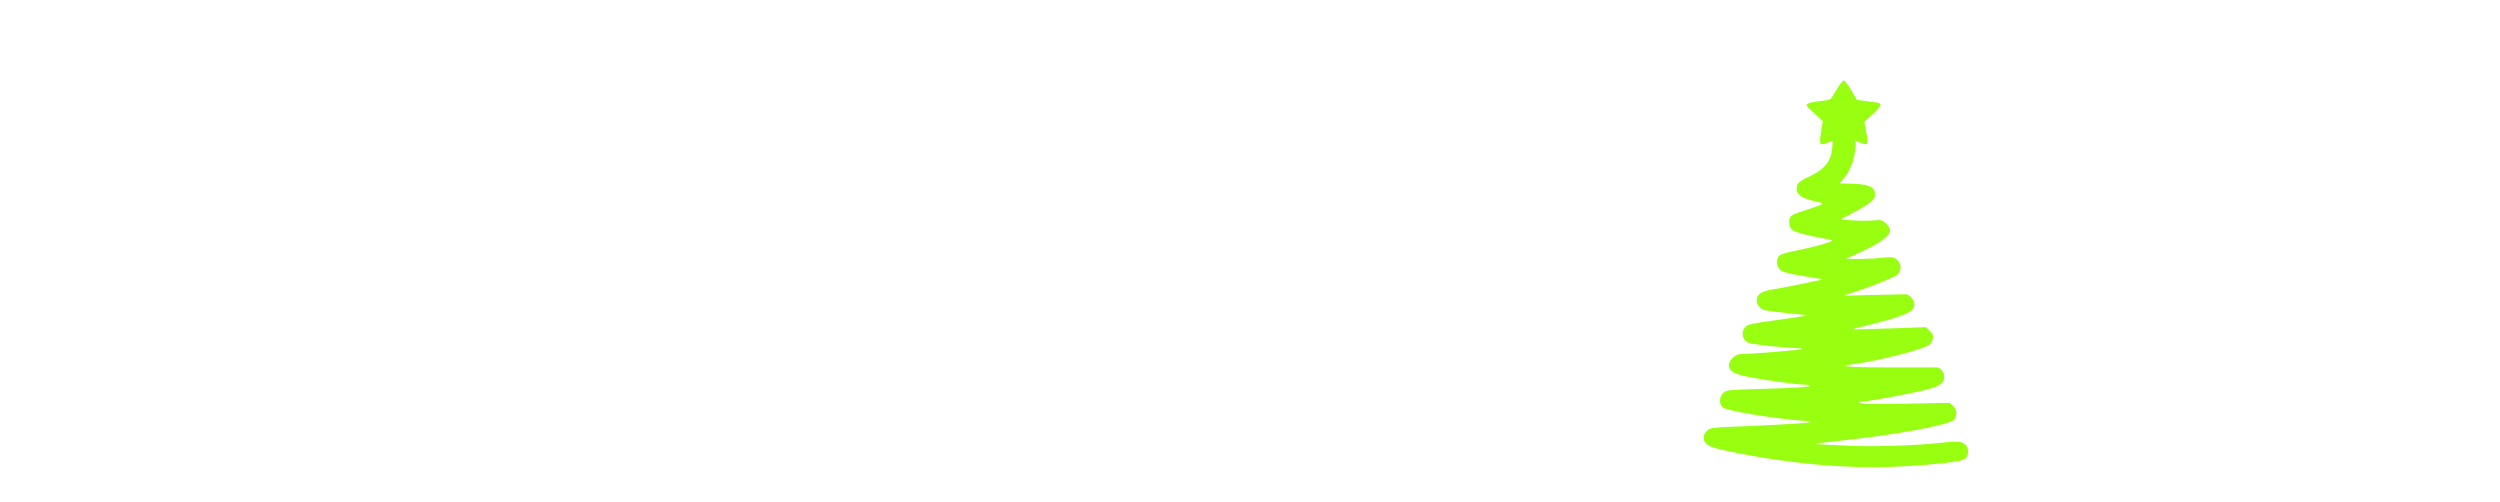
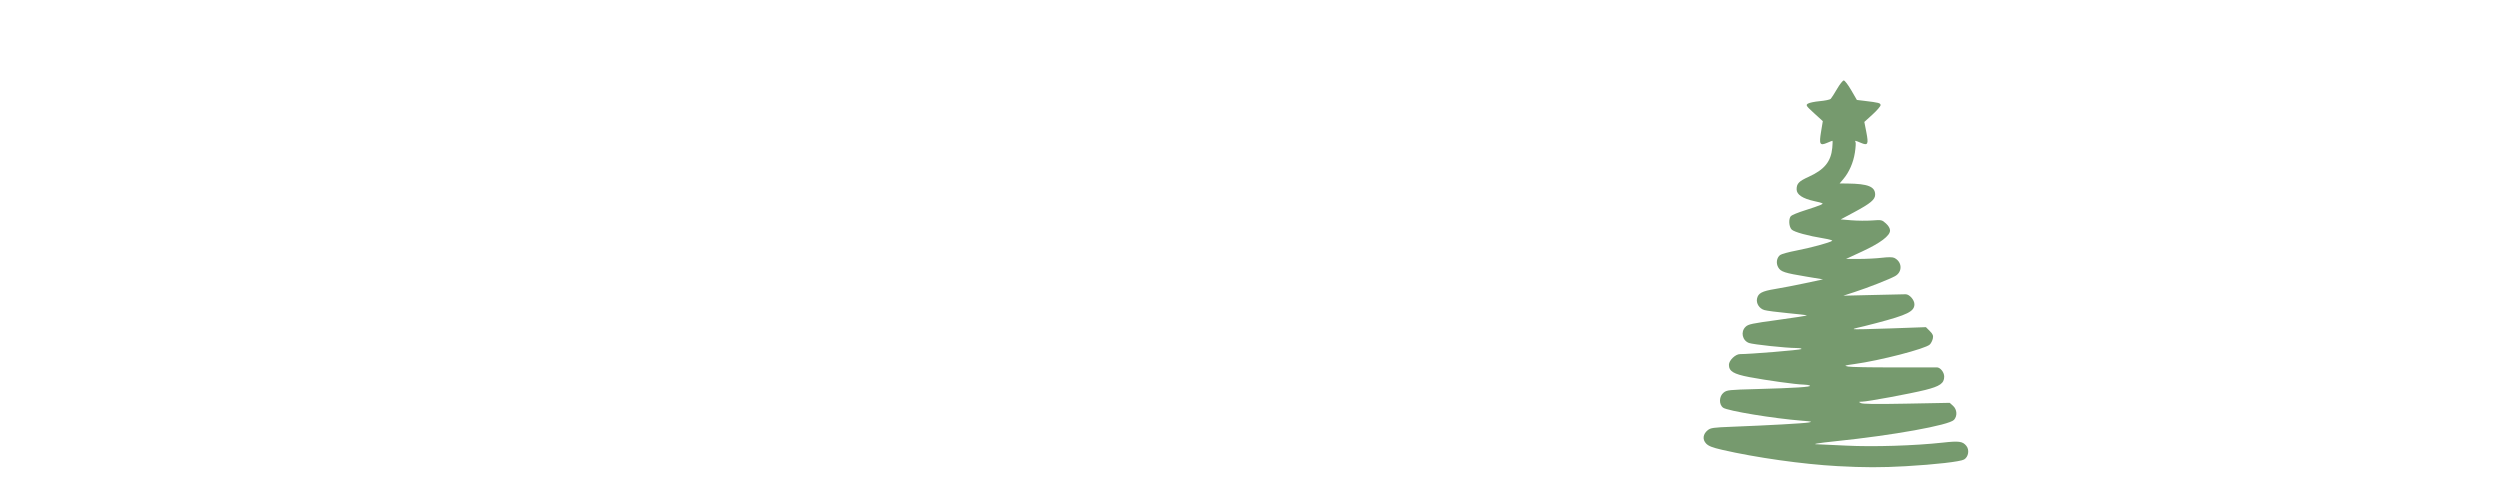
<svg xmlns="http://www.w3.org/2000/svg" version="1.1" id="svg10" width="3650.053" height="731.551" viewBox="0 0 3650.053 731.551">
  <defs id="defs14" />
  <g id="g18">
-     <path id="path36" style="fill:#99FF11;stroke-width:1.876" d="m 2691.952,117.446 c -1.444,0 -5.879,5.606 -9.853,12.458 -3.974,6.852 -8.143,13.373 -9.266,14.491 -1.124,1.118 -8.273,2.597 -15.884,3.285 -7.611,0.688 -15.448,2.329 -17.417,3.646 -3.317,2.22 -2.649,3.246 9.108,13.973 l 12.691,11.578 -2.541,15.371 c -3.057,18.501 -1.78,20.857 8.838,16.299 3.853,-1.654 7.344,-3.007 7.757,-3.007 0.413,0 0.315,4.605 -0.216,10.233 -1.903,20.165 -11.476,31.933 -34.455,42.351 -14.383,6.521 -17.61,9.88 -17.61,18.329 0,7.649 8.675,13.427 25.849,17.216 13.418,2.96 13.99,3.283 9.533,5.381 -2.608,1.227 -12.947,4.81 -22.977,7.96 -10.029,3.15 -19.348,6.934 -20.71,8.412 -3.697,4.011 -3.063,15.611 1.081,19.733 3.675,3.656 23.73,9.167 47.301,12.997 7.364,1.196 12.701,2.745 11.861,3.445 -2.944,2.45 -32.099,10.379 -52.301,14.224 -11.216,2.134 -21.9,5.069 -23.741,6.521 -5.057,3.988 -6.262,11.886 -2.745,18.009 3.695,6.433 9.133,8.212 41.398,13.553 l 24,3.973 -25.699,5.509 c -14.134,3.03 -34.013,6.873 -44.174,8.54 -19.353,3.175 -24.785,6.063 -26.486,14.078 -1.484,6.991 3.349,14.54 10.676,16.678 3.636,1.061 18.898,3.07 33.919,4.463 15.021,1.394 27.697,2.88 28.166,3.302 0.469,0.422 -18.494,3.393 -42.139,6.604 -38.714,5.258 -43.431,6.273 -47.436,10.191 -7.454,7.291 -4.64,20.047 5.197,23.553 6.063,2.161 54.12,7.289 68.34,7.293 5.839,9.8e-4 9.028,0.642 7.907,1.592 -1.585,1.344 -75.431,7.39 -89.505,7.327 -6.608,-0.029 -16.154,9.19 -16.154,15.6 0,9.467 6.747,13.545 29.714,17.953 24.405,4.684 69.173,10.88 79.011,10.935 3.805,0.021 8.081,0.702 9.506,1.515 3.326,1.899 -22.064,3.542 -77.478,5.016 -40.945,1.089 -43.534,1.363 -48.386,5.12 -6.855,5.309 -7.292,17.387 -0.799,22.121 6.371,4.645 74.269,15.827 115.181,18.968 14.075,1.081 15.68,1.5 9.884,2.576 -7.122,1.322 -58.91,4.208 -112.382,6.264 -27.03,1.039 -30.858,1.576 -35.089,4.932 -7.127,5.654 -8.135,13.668 -2.459,19.58 3.556,3.704 8.991,5.83 23.413,9.163 49.2,11.37 117.599,21.03 168.517,23.8 38.754,2.108 64.037,2.143 99.343,0.139 43.116,-2.448 80.093,-6.699 85.378,-9.816 6.435,-3.796 8.09,-14.137 3.205,-20.028 -5.42,-6.535 -10.618,-7.239 -34.22,-4.633 -41.098,4.536 -101.546,6.411 -141.378,4.387 -20.639,-1.049 -39.233,-1.907 -41.316,-1.908 -10.126,-0.011 0.694,-1.89 25.606,-4.446 84.156,-8.634 166.327,-23.458 173.397,-31.28 5.106,-5.649 4.449,-15.161 -1.409,-20.435 l -4.865,-4.38 -62.954,1.182 c -45.273,0.851 -64.034,0.622 -66.795,-0.82 -3.522,-1.839 -3.384,-2.012 1.641,-2.061 8.071,-0.08 70.652,-11.668 92.374,-17.105 21.493,-5.379 27.675,-9.742 27.675,-19.531 0,-6.126 -5.334,-13.038 -10.378,-13.448 -1.359,-0.111 -29.603,-0.102 -62.764,0.021 -33.161,0.123 -63.402,-0.421 -67.201,-1.206 -6.366,-1.316 -5.636,-1.599 9.321,-3.66 37.462,-5.163 103.832,-22.369 110.015,-28.52 1.743,-1.734 3.714,-5.6 4.378,-8.593 0.971,-4.369 0.098,-6.557 -4.425,-11.102 l -5.633,-5.659 -52.243,1.856 c -28.733,1.021 -52.632,1.502 -53.111,1.071 -0.48,-0.432 1.677,-1.276 4.795,-1.877 3.118,-0.601 15.902,-3.779 28.406,-7.063 45.201,-11.871 55.351,-16.903 55.351,-27.432 0,-6.337 -7.277,-14.594 -12.849,-14.578 -2.175,0.005 -23.524,0.479 -47.444,1.05 l -43.49,1.036 16.351,-5.329 c 20.024,-6.522 50.614,-18.524 59.154,-23.212 11.215,-6.156 10.551,-21.028 -1.189,-26.685 -2.508,-1.209 -8.617,-1.245 -18.286,-0.115 -7.986,0.933 -22.968,1.693 -33.297,1.686 l -18.78,-0.014 23.513,-10.887 c 26.598,-12.316 40.733,-22.947 40.733,-30.633 0,-3.075 -2.229,-6.901 -6.004,-10.299 -5.862,-5.278 -6.339,-5.378 -20.262,-4.345 -7.842,0.582 -21.351,0.472 -30.019,-0.243 l -15.76,-1.3 19.714,-10.563 c 23.858,-12.786 30.587,-18.415 30.587,-25.586 0,-11.72 -10.343,-15.884 -40.266,-16.219 l -11.602,-0.132 5.301,-6.253 c 8.597,-10.147 14.725,-24.139 16.988,-38.788 1.166,-7.543 1.57,-14.51 0.903,-15.482 -1.688,-2.458 -0.201,-2.225 7.872,1.241 10.256,4.403 11.398,2.175 7.946,-15.499 l -2.934,-15.02 11.849,-10.761 c 6.517,-5.919 11.85,-12.105 11.85,-13.747 0,-3.094 -2.456,-3.747 -23.722,-6.295 l -10.873,-1.303 -8.247,-14.237 c -4.537,-7.831 -9.429,-14.237 -10.873,-14.237 z" />
+     <path id="path36" style="fill:#769a6e;stroke-width:1.876" d="m 2691.952,117.446 c -1.444,0 -5.879,5.606 -9.853,12.458 -3.974,6.852 -8.143,13.373 -9.266,14.491 -1.124,1.118 -8.273,2.597 -15.884,3.285 -7.611,0.688 -15.448,2.329 -17.417,3.646 -3.317,2.22 -2.649,3.246 9.108,13.973 l 12.691,11.578 -2.541,15.371 c -3.057,18.501 -1.78,20.857 8.838,16.299 3.853,-1.654 7.344,-3.007 7.757,-3.007 0.413,0 0.315,4.605 -0.216,10.233 -1.903,20.165 -11.476,31.933 -34.455,42.351 -14.383,6.521 -17.61,9.88 -17.61,18.329 0,7.649 8.675,13.427 25.849,17.216 13.418,2.96 13.99,3.283 9.533,5.381 -2.608,1.227 -12.947,4.81 -22.977,7.96 -10.029,3.15 -19.348,6.934 -20.71,8.412 -3.697,4.011 -3.063,15.611 1.081,19.733 3.675,3.656 23.73,9.167 47.301,12.997 7.364,1.196 12.701,2.745 11.861,3.445 -2.944,2.45 -32.099,10.379 -52.301,14.224 -11.216,2.134 -21.9,5.069 -23.741,6.521 -5.057,3.988 -6.262,11.886 -2.745,18.009 3.695,6.433 9.133,8.212 41.398,13.553 l 24,3.973 -25.699,5.509 c -14.134,3.03 -34.013,6.873 -44.174,8.54 -19.353,3.175 -24.785,6.063 -26.486,14.078 -1.484,6.991 3.349,14.54 10.676,16.678 3.636,1.061 18.898,3.07 33.919,4.463 15.021,1.394 27.697,2.88 28.166,3.302 0.469,0.422 -18.494,3.393 -42.139,6.604 -38.714,5.258 -43.431,6.273 -47.436,10.191 -7.454,7.291 -4.64,20.047 5.197,23.553 6.063,2.161 54.12,7.289 68.34,7.293 5.839,9.8e-4 9.028,0.642 7.907,1.592 -1.585,1.344 -75.431,7.39 -89.505,7.327 -6.608,-0.029 -16.154,9.19 -16.154,15.6 0,9.467 6.747,13.545 29.714,17.953 24.405,4.684 69.173,10.88 79.011,10.935 3.805,0.021 8.081,0.702 9.506,1.515 3.326,1.899 -22.064,3.542 -77.478,5.016 -40.945,1.089 -43.534,1.363 -48.386,5.12 -6.855,5.309 -7.292,17.387 -0.799,22.121 6.371,4.645 74.269,15.827 115.181,18.968 14.075,1.081 15.68,1.5 9.884,2.576 -7.122,1.322 -58.91,4.208 -112.382,6.264 -27.03,1.039 -30.858,1.576 -35.089,4.932 -7.127,5.654 -8.135,13.668 -2.459,19.58 3.556,3.704 8.991,5.83 23.413,9.163 49.2,11.37 117.599,21.03 168.517,23.8 38.754,2.108 64.037,2.143 99.343,0.139 43.116,-2.448 80.093,-6.699 85.378,-9.816 6.435,-3.796 8.09,-14.137 3.205,-20.028 -5.42,-6.535 -10.618,-7.239 -34.22,-4.633 -41.098,4.536 -101.546,6.411 -141.378,4.387 -20.639,-1.049 -39.233,-1.907 -41.316,-1.908 -10.126,-0.011 0.694,-1.89 25.606,-4.446 84.156,-8.634 166.327,-23.458 173.397,-31.28 5.106,-5.649 4.449,-15.161 -1.409,-20.435 l -4.865,-4.38 -62.954,1.182 c -45.273,0.851 -64.034,0.622 -66.795,-0.82 -3.522,-1.839 -3.384,-2.012 1.641,-2.061 8.071,-0.08 70.652,-11.668 92.374,-17.105 21.493,-5.379 27.675,-9.742 27.675,-19.531 0,-6.126 -5.334,-13.038 -10.378,-13.448 -1.359,-0.111 -29.603,-0.102 -62.764,0.021 -33.161,0.123 -63.402,-0.421 -67.201,-1.206 -6.366,-1.316 -5.636,-1.599 9.321,-3.66 37.462,-5.163 103.832,-22.369 110.015,-28.52 1.743,-1.734 3.714,-5.6 4.378,-8.593 0.971,-4.369 0.098,-6.557 -4.425,-11.102 l -5.633,-5.659 -52.243,1.856 c -28.733,1.021 -52.632,1.502 -53.111,1.071 -0.48,-0.432 1.677,-1.276 4.795,-1.877 3.118,-0.601 15.902,-3.779 28.406,-7.063 45.201,-11.871 55.351,-16.903 55.351,-27.432 0,-6.337 -7.277,-14.594 -12.849,-14.578 -2.175,0.005 -23.524,0.479 -47.444,1.05 l -43.49,1.036 16.351,-5.329 c 20.024,-6.522 50.614,-18.524 59.154,-23.212 11.215,-6.156 10.551,-21.028 -1.189,-26.685 -2.508,-1.209 -8.617,-1.245 -18.286,-0.115 -7.986,0.933 -22.968,1.693 -33.297,1.686 l -18.78,-0.014 23.513,-10.887 c 26.598,-12.316 40.733,-22.947 40.733,-30.633 0,-3.075 -2.229,-6.901 -6.004,-10.299 -5.862,-5.278 -6.339,-5.378 -20.262,-4.345 -7.842,0.582 -21.351,0.472 -30.019,-0.243 l -15.76,-1.3 19.714,-10.563 c 23.858,-12.786 30.587,-18.415 30.587,-25.586 0,-11.72 -10.343,-15.884 -40.266,-16.219 l -11.602,-0.132 5.301,-6.253 c 8.597,-10.147 14.725,-24.139 16.988,-38.788 1.166,-7.543 1.57,-14.51 0.903,-15.482 -1.688,-2.458 -0.201,-2.225 7.872,1.241 10.256,4.403 11.398,2.175 7.946,-15.499 l -2.934,-15.02 11.849,-10.761 c 6.517,-5.919 11.85,-12.105 11.85,-13.747 0,-3.094 -2.456,-3.747 -23.722,-6.295 l -10.873,-1.303 -8.247,-14.237 c -4.537,-7.831 -9.429,-14.237 -10.873,-14.237 z" />
    <path id="path43" style="fill:#FFFF;stroke-width:2.529" d="m 1630.348,108.998 c -13.433,0.3 -33.153,19.029 -67.745,61.458 -20.54,25.193 -22.667,32.792 -12.129,43.329 13.503,13.503 28.155,5.612 56.569,-30.467 7.669,-9.738 19.945,-23.398 27.28,-30.353 15.834,-15.015 18.232,-22.144 11.251,-33.446 -4.314,-6.984 -9.12,-10.656 -15.226,-10.52 z m -769.809,32.584 c -17.973,0 -22.255,17.111 -8.925,35.664 8.007,11.143 41.475,51.203 51.963,62.197 8.506,8.916 16.267,7.33 34.093,-6.971 28.116,-22.557 58.053,-50.982 60.516,-57.462 2.869,-7.545 -2.323,-16.988 -11.686,-21.254 -7.65,-3.485 -9.99,-2.001 -42.309,26.866 -13.548,12.101 -25.769,21.299 -27.159,20.44 -1.39,-0.859 -12.945,-14.594 -25.677,-30.521 -20.358,-25.468 -24.072,-28.958 -30.817,-28.958 z m 708.525,116.966 c -10.024,-6.6e-4 -19.977,0.447 -29.43,1.409 -16.234,1.651 -38.845,5.254 -50.246,8.007 -18.846,4.55 -21.548,4.663 -29.741,1.239 -11.156,-4.661 -20.044,-2.657 -27.009,6.09 -5.003,6.283 -5.195,8.367 -3.28,35.76 2.372,33.917 1.608,82.739 -1.802,115.088 -1.319,12.521 -2.634,54.066 -2.92,92.323 -0.577,77.115 1.534,92.486 15.445,112.559 8.527,12.304 27.137,20.526 54.234,23.962 22.071,2.798 125.507,1.079 139.742,-2.323 12.892,-3.081 18.969,-10.562 18.969,-23.35 0,-22.105 -8.803,-26.06 -49.215,-22.114 -15.495,1.513 -48.862,2.37 -74.149,1.905 -57.668,-1.059 -55.784,0.154 -58.796,-37.836 -1.144,-14.433 -1.432,-40.143 -0.639,-57.131 l 1.442,-30.887 10.37,-1.326 c 5.704,-0.73 43.949,-4.281 84.988,-7.891 51.869,-4.562 76.386,-7.698 80.421,-10.285 14.216,-9.117 12.405,-33.168 -3.052,-40.539 -7.738,-3.69 -13.651,-3.492 -78.91,2.631 -38.8,3.641 -74.809,7.203 -80.019,7.916 l -9.473,1.295 1.332,-57.572 1.332,-57.572 11.935,-3.116 c 45.675,-11.922 95.549,-13.091 136.668,-3.205 27.371,6.581 29.839,6.431 38.608,-2.338 9.148,-9.148 10.215,-24.035 2.329,-32.499 -10.949,-11.753 -55.7,-20.196 -99.136,-20.199 z m -644.84,0.525 c -25.009,0.011 -51.048,2.35 -73.708,7.208 -26.603,5.703 -30.544,6.001 -36.953,2.804 -8.808,-4.394 -21.095,-2.338 -27.359,4.577 -3.574,3.946 -4.436,8.652 -3.997,21.843 1.501,45.163 0.605,120.037 -1.64,136.959 -3.86,29.098 -5.556,121.601 -2.693,146.875 3.1,27.369 10.924,49.315 20.909,58.649 8.27,7.731 26.208,13.741 50.381,16.879 22.615,2.936 79.151,3.053 113.246,0.233 31.841,-2.633 40.062,-6.195 43.437,-18.817 2.748,-10.276 -2.783,-24.778 -10.942,-28.689 -5.406,-2.591 -12.688,-2.685 -35.494,-0.458 -15.781,1.541 -49.959,2.424 -75.952,1.961 -52.811,-0.94 -53.582,-1.191 -57.672,-18.823 -1.256,-5.413 -2.311,-31.646 -2.344,-58.295 l -0.06,-48.453 12.014,-1.497 c 6.608,-0.824 45.023,-4.439 85.367,-8.033 50.725,-4.52 75.145,-7.684 79.16,-10.256 8.029,-5.144 11.571,-14.114 9.639,-24.412 -2.02,-10.768 -8.424,-16.813 -19.558,-18.463 -4.694,-0.696 -42.667,2.118 -84.386,6.251 -41.719,4.134 -76.124,7.246 -76.454,6.915 -0.33,-0.33 0.226,-26.073 1.236,-57.206 l 1.836,-56.607 17.705,-4.471 c 45.487,-11.488 86.864,-12.036 131.678,-1.742 20.449,4.697 24.568,4.965 31.597,2.054 18.273,-7.569 18.448,-33.492 0.289,-42.712 -18.381,-9.332 -52.731,-14.289 -89.282,-14.273 z m 1015.787,7.421 c -7.853,0.033 -16.214,0.478 -25.188,1.301 -28.532,2.616 -33.652,3.778 -38.703,8.778 -7.693,7.618 -10.485,27.618 -10.639,76.214 -0.066,20.868 -1.773,62.982 -3.792,93.587 -2.018,30.606 -3.694,83.87 -3.724,118.365 l -0.054,62.718 6.207,6.207 v 0 c 11.798,11.798 29.4,6.159 34.149,-10.94 1.455,-5.239 2.619,-35.76 2.629,-68.852 l 0.016,-59.441 32.249,-0.017 c 27.053,-0.016 34.974,-0.96 49.171,-5.849 34.558,-11.902 62.01,-35.6 76.183,-65.767 6.89,-14.665 8.061,-20.236 8.871,-42.19 1.307,-35.431 -4.027,-49.249 -28.385,-73.548 -29.008,-28.938 -56.585,-40.747 -98.992,-40.568 z m -823.508,4.094 c -8.2,-0.008 -18.743,8.039 -24.096,18.392 -3.551,6.866 -3.938,19.267 -3.143,100.32 0.499,50.867 -0.068,123.253 -1.263,160.855 l -2.171,68.369 6.856,8.145 c 3.77,4.48 8.872,8.147 11.338,8.147 2.466,0 11.755,3.281 20.642,7.292 8.887,4.012 22.419,8.553 30.07,10.093 7.652,1.539 16.189,3.327 18.971,3.972 10.826,2.511 61.623,-1.281 78.508,-5.861 24.272,-6.583 33.231,-10.827 50.955,-24.15 23.869,-17.942 43.289,-46.448 55.278,-81.141 5.599,-16.204 7.809,-61.213 3.915,-79.724 -13.619,-64.733 -74.647,-125.984 -157.037,-157.611 -9.043,-3.471 -31.239,-13.237 -49.325,-21.702 -18.085,-8.465 -35.859,-15.394 -39.497,-15.397 z m -1055.729,0.006 c -5.316,-0.124 -10.746,1.852 -15.507,5.947 -6.813,5.86 -6.961,6.617 -8.807,44.898 -1.033,21.415 -1.934,71.376 -2.004,111.025 -0.07,40.142 -2.022,99.564 -4.405,134.09 -2.354,34.101 -3.49,65.146 -2.525,68.991 0.965,3.844 4.001,9.236 6.748,11.983 7.227,7.227 22.72,6.727 29.947,-0.966 6.529,-6.95 6.409,-6.158 12.166,-79.493 4.144,-52.786 4.752,-56.44 9.579,-57.556 9.386,-2.171 95.814,-18.653 118.979,-22.69 12.521,-2.182 33.863,-4.665 47.427,-5.516 l 24.66,-1.547 -0.031,23.779 c -0.047,36.044 5.175,121.655 7.822,128.248 1.286,3.202 6.32,7.486 11.186,9.519 7.67,3.205 9.989,3.22 17.424,0.114 13.004,-5.433 14.681,-13.642 11.704,-57.252 -3.187,-46.68 -3.117,-100.081 0.173,-133.997 1.417,-14.607 3.565,-53.875 4.773,-87.263 1.208,-33.388 2.951,-63.636 3.872,-67.218 1.272,-4.947 0.023,-8.474 -5.193,-14.673 -5.969,-7.093 -8.215,-8.062 -17.16,-7.4 -8.562,0.633 -11.094,2.142 -15.068,8.971 -8.626,14.822 -11.843,33.401 -12.152,70.203 -0.164,19.476 -1.03,45.655 -1.927,58.176 l -1.628,22.765 -24.139,1.723 c -26.682,1.904 -64.343,7.78 -131.84,20.569 l -44.682,8.466 -1.819,-26.683 c -1.003,-14.718 -0.525,-49.407 1.066,-77.351 4.192,-73.607 4.116,-75.272 -3.815,-83.202 -4.307,-4.307 -9.509,-6.531 -14.825,-6.655 z m 355.995,0.406 c -3.971,0.068 -7.931,1.746 -12.51,4.538 -15.327,9.345 -16.798,15.894 -13.016,57.924 3.714,41.277 4.552,188.17 1.472,257.936 l -1.936,43.845 8.64,8.64 c 15.382,15.382 31.51,10.247 38.162,-12.15 3.238,-10.902 3.865,-33.233 3.865,-137.758 0,-68.611 0.919,-124.747 2.042,-124.747 1.123,0 7.607,7.683 14.412,17.073 70.426,97.193 184.947,229.113 216.114,248.946 23.508,14.96 40.727,6.308 44.85,-22.538 1.145,-8.014 2.082,-69.774 2.082,-137.246 0,-107.324 -0.561,-125.422 -4.471,-144.604 -5.42,-26.589 -10.335,-39.076 -19.002,-48.264 -12.609,-13.367 -36.103,-6.618 -39.469,11.338 -0.956,5.1 0.795,17.95 4.571,33.558 8.736,36.107 11.59,72.196 13.103,165.677 l 1.33,82.205 -35.229,-35.818 C 579.833,476.577 531.3,416.69 469.682,327.198 440.679,285.076 428.681,270.796 416.768,271 Z m 2817.73,4.64 c -17.15,0 -34.756,27.363 -54.517,84.734 -13.025,37.813 -72.133,198.191 -74.857,203.109 -2.207,3.984 -16.855,-42.203 -39.149,-123.433 -8.973,-32.693 -19.66,-71.391 -23.748,-85.999 -4.088,-14.607 -8.909,-34.51 -10.714,-44.226 -5.138,-27.658 -18.81,-37.733 -37.844,-27.89 -12.767,6.602 -13.822,21.259 -4.194,58.205 9.197,35.293 41.275,150.079 53.722,192.235 17.761,60.152 34.353,104.93 41.859,112.967 4.912,5.259 9.089,7.179 15.615,7.179 14.309,0 22.131,-8.85 35.506,-40.177 12.485,-29.243 67.192,-175.483 86.645,-231.615 6.29,-18.151 17.166,-43.022 24.166,-55.27 10.776,-18.855 12.48,-23.59 11.113,-30.877 -2.052,-10.935 -12.03,-18.942 -23.602,-18.942 z m -1084.104,0.462 c -9.476,0.046 -16.575,0.605 -18.792,1.792 -3.056,1.635 -8.012,7.774 -11.013,13.64 -5.338,10.434 -5.39,11.547 -2.352,51.292 2.824,36.948 2.61,45.991 -2.379,99.91 -4.905,53.01 -5.24,65.846 -3.162,121.256 2.424,64.645 3.461,70.066 14.473,75.673 7.404,3.77 21.699,1.264 27.796,-4.871 4.972,-5.004 5.178,-7.612 4.484,-57.193 l -0.726,-51.95 5.785,1.723 c 19.654,5.854 61.386,24.253 80.107,35.315 27.461,16.227 46.517,30.249 72.516,53.362 11.203,9.959 22.839,18.892 25.859,19.851 12.469,3.957 28.388,-10.066 28.388,-25.007 0,-14.843 -40.361,-51.996 -88.26,-81.245 l -25.399,-15.511 17.279,-6.779 c 48.454,-19.01 78.675,-54.068 78.675,-91.266 0,-14.65 -6.674,-38.53 -14.512,-51.925 -21.158,-36.161 -73.925,-72.791 -118.356,-82.161 -17.212,-3.63 -49.567,-6.009 -70.415,-5.907 z m 1320.419,4.024 c -19.809,0.14 -38.78,2.863 -53.965,8.484 -76.857,28.45 -136.918,133.343 -128.702,224.771 5.592,62.224 49.503,112.279 113.113,128.941 23.226,6.084 63.228,6.7 84.428,1.301 73.38,-18.689 130.992,-102.74 136.878,-199.699 3.912,-64.426 -13.644,-113.408 -49.66,-138.57 -23.406,-16.352 -64.275,-25.496 -102.092,-25.228 z m -1550.267,30.9 c 4.221,-0.044 10.281,0.157 19.056,0.458 32.492,1.114 48.618,6.798 67.38,23.748 14.611,13.2 18.761,22.19 18.615,40.319 -0.263,32.77 -22.501,60.382 -56.975,70.74 -14.227,4.275 -38.353,6.21 -52.533,4.215 -9.407,-1.324 -11.297,-2.48 -10.888,-6.661 0.273,-2.782 1.196,-31.239 2.052,-63.236 0.856,-31.997 2.109,-60.858 2.783,-64.137 0.835,-4.06 1.224,-5.35 10.51,-5.447 z m 243.779,12.895 16.896,1.415 c 26.605,2.228 47.803,7.83 66.192,17.493 46.209,24.282 69.613,64.366 52.452,89.831 -14.877,22.075 -44.486,35.88 -86.441,40.302 -27.674,2.917 -51.301,3.188 -52.748,0.604 -0.585,-1.043 0.57,-16.695 2.566,-34.78 2.39,-21.661 3.194,-46.871 2.356,-73.873 z m 1309.064,2.983 c 0.992,-0.008 1.99,-0.006 2.993,0.008 12.554,0.169 25.916,2.052 40.19,5.628 40.699,10.193 58.807,39.686 58.807,95.774 0,69.67 -35.086,137.947 -83.029,161.575 -15.285,7.533 -19.053,8.303 -43.37,8.855 -39.51,0.897 -65.84,-9.088 -88.341,-33.498 -22.863,-24.804 -29.714,-55.341 -22.128,-98.636 7.394,-42.193 26.573,-79.038 55.701,-107.008 22.552,-21.656 48.413,-32.437 79.176,-32.698 z M 1136.382,331.293 c 1.762,-0.017 55.218,24.704 77.467,35.825 62.372,31.177 95.592,68.017 103.305,114.562 5.454,32.911 -6.782,70.497 -31.433,96.561 -15.359,16.24 -25.813,22.212 -48.068,27.459 -21.29,5.019 -65.513,4.8 -80.388,-0.398 -23.718,-8.289 -21.5,6.412 -21.5,-142.533 0,-72.309 0.279,-131.473 0.618,-131.476 z" />
  </g>
</svg>
